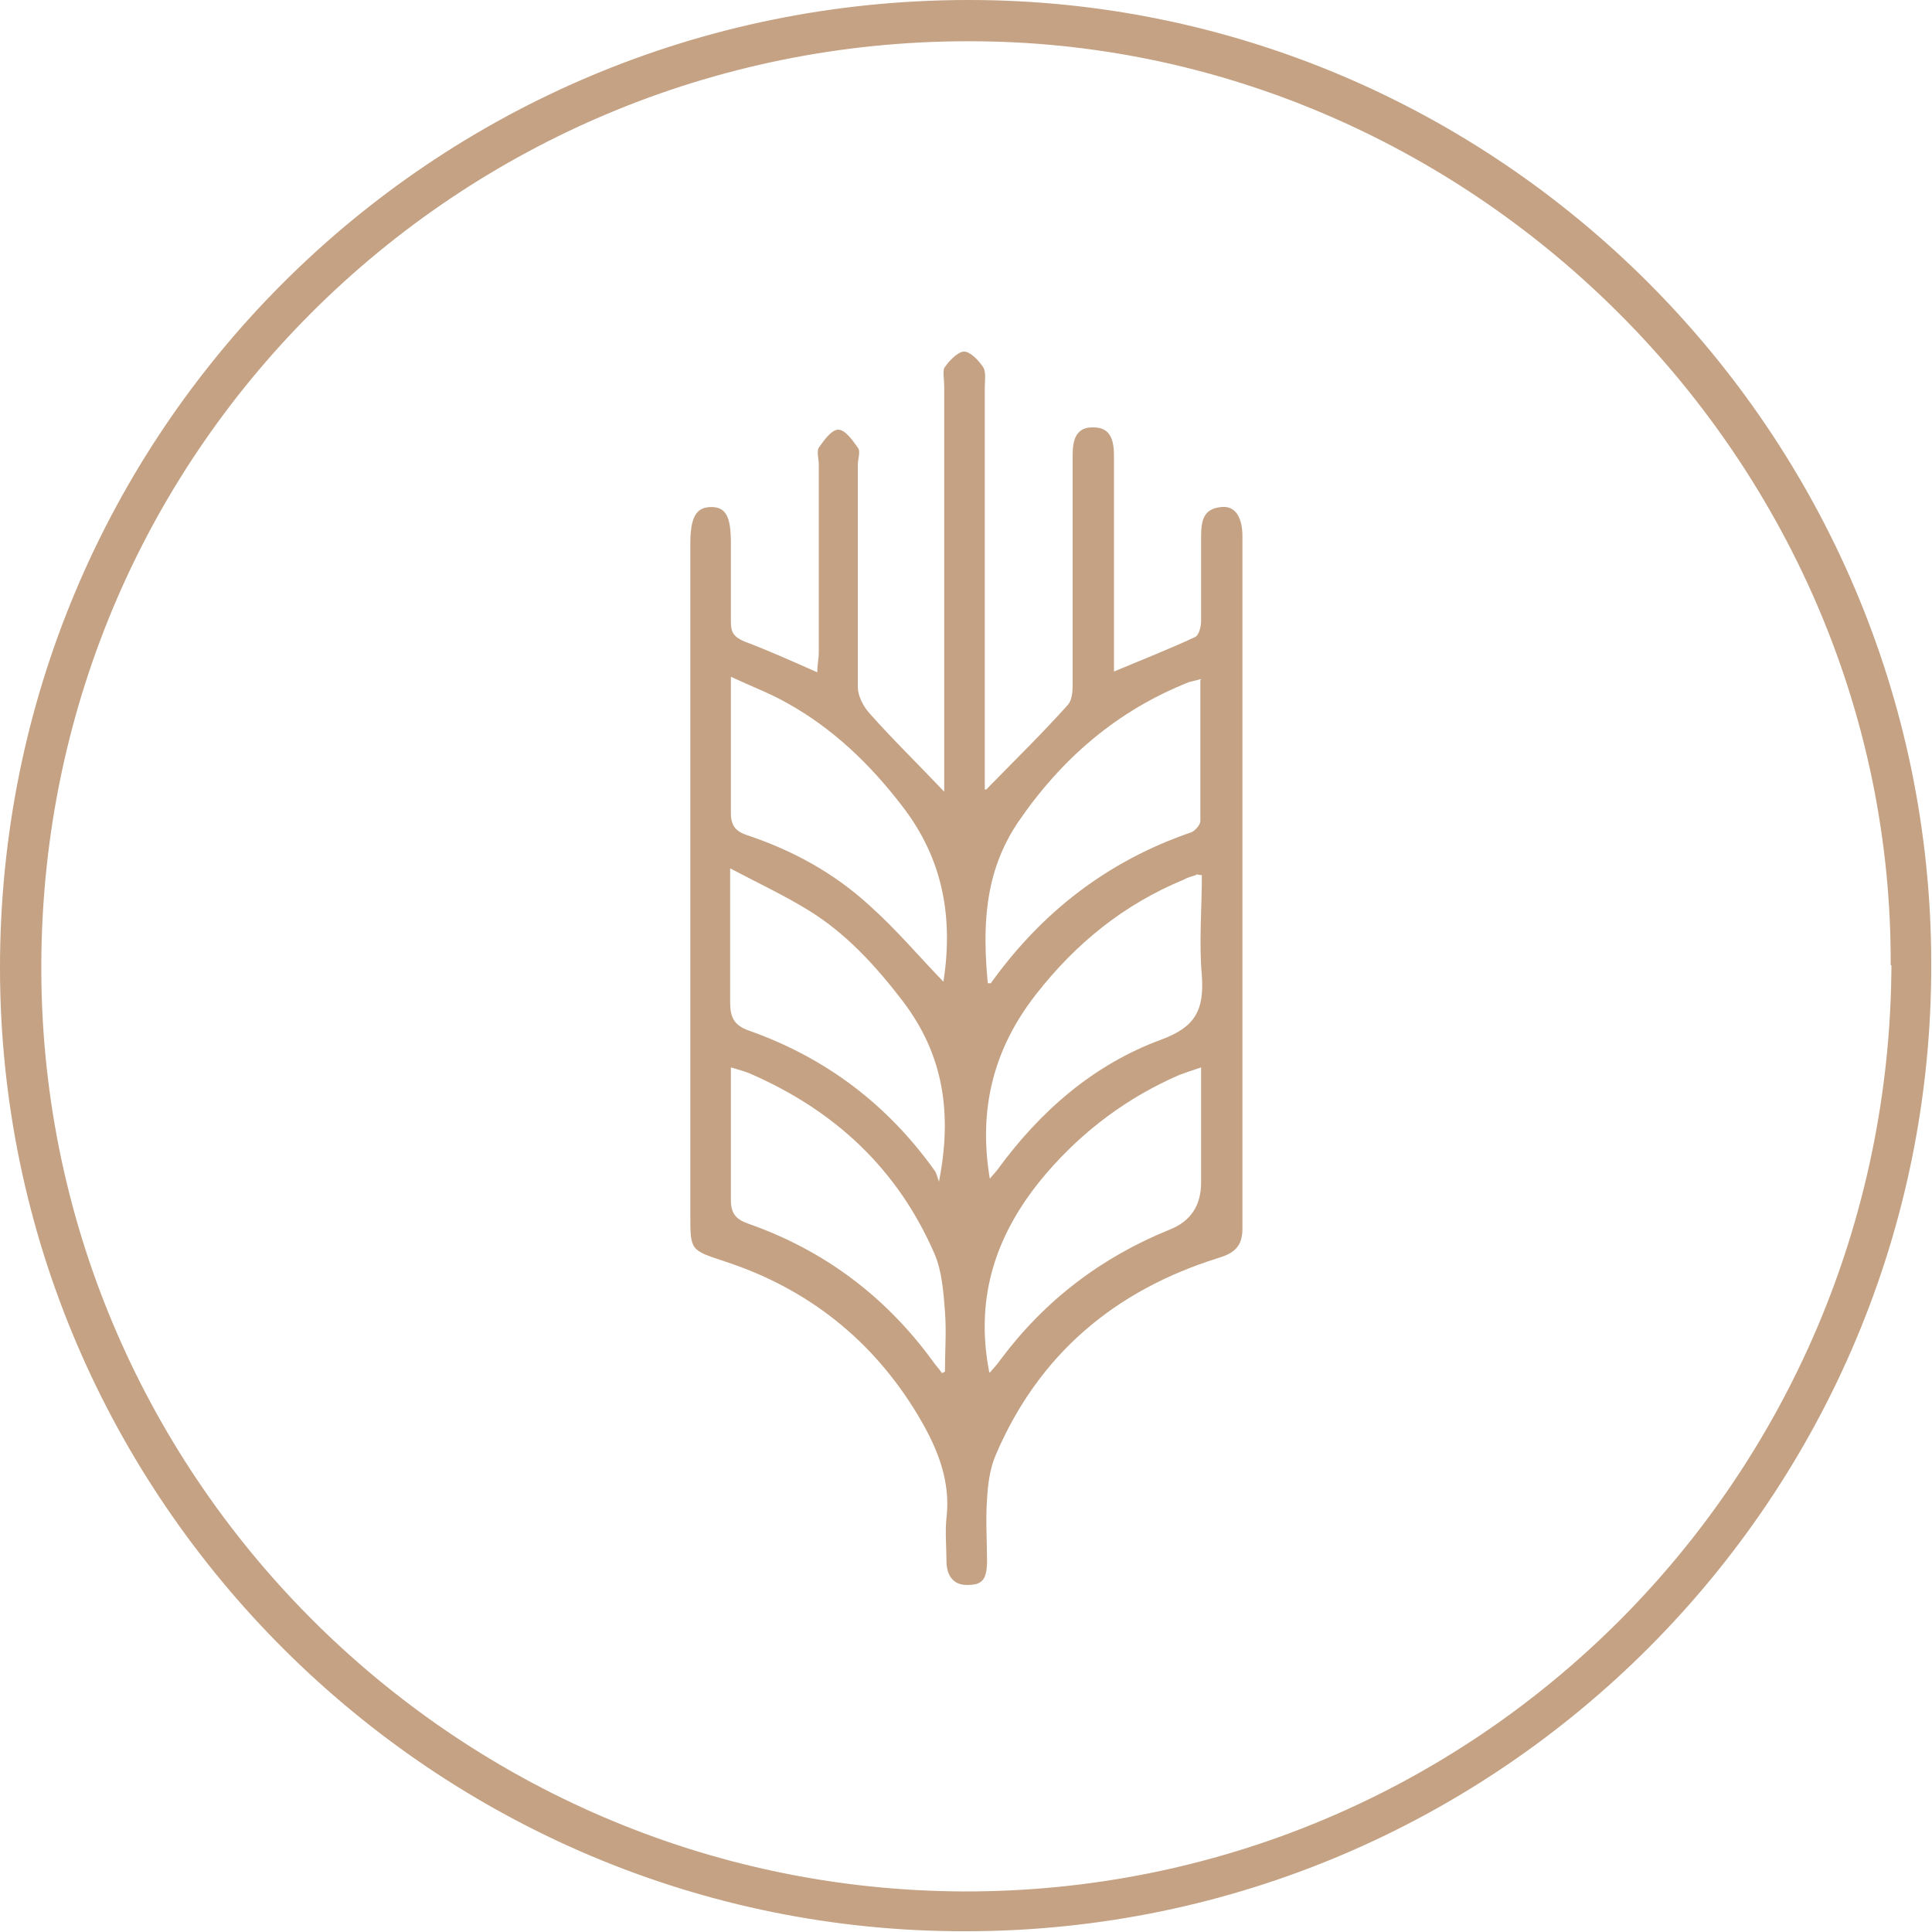
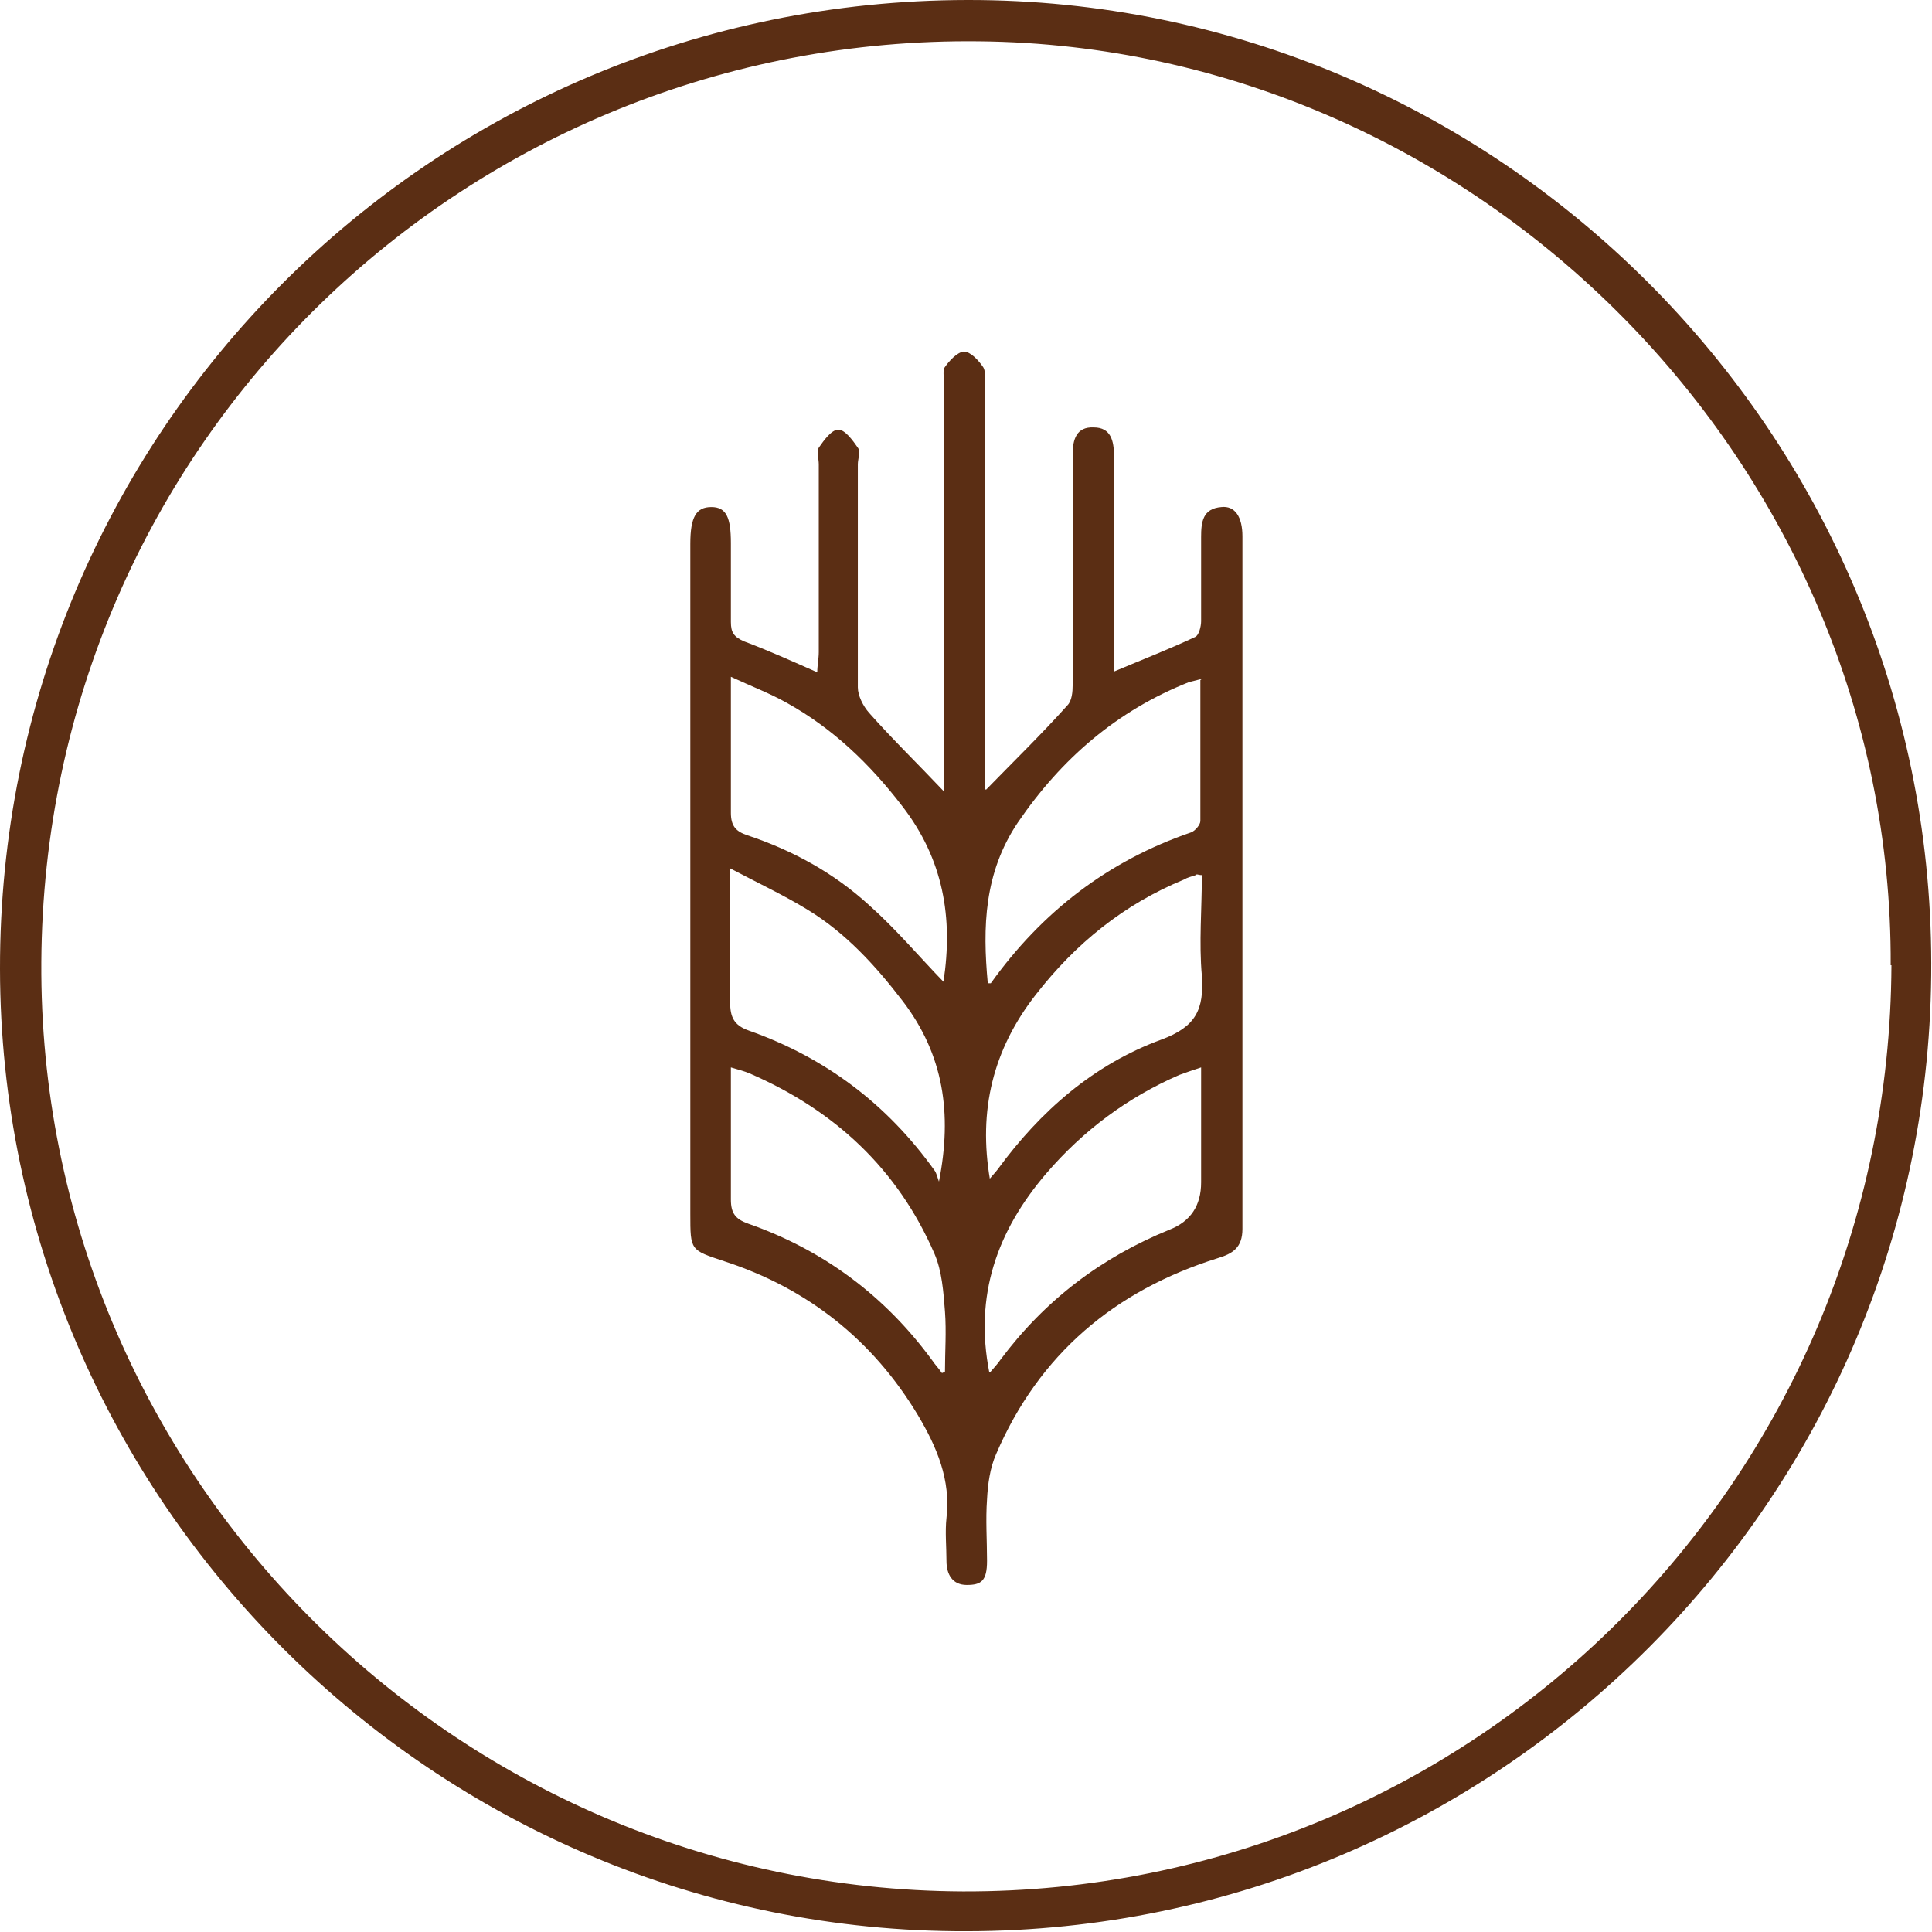
<svg xmlns="http://www.w3.org/2000/svg" id="Calque_1" data-name="Calque 1" version="1.1" viewBox="0 0 257.1 257.2">
  <defs>
    <style>
      .cls-1 {
-         fill: #c4a283;
+         fill: #5b2e14;
        stroke-width: 0px;
      }
    </style>
  </defs>
  <path class="cls-1" d="M257.1,128.2c.2,71-57.4,128.8-128.4,128.9C58,257.3.1,199.7,0,129-.1,57.7,57.3.1,128.8,0c70.5-.1,128.2,57.5,128.3,128.2ZM251.7,128.5c.3-66.7-54.9-122.3-121.3-123C62.4,4.7,5.9,58.8,5.5,128.1c-.4,67.9,54.8,123.4,122.7,123.7,68.1.2,123.3-54.8,123.6-123.3h0Z" />
-   <path class="cls-1" d="M131.3,105.1c3.8-3.9,7.4-7.4,10.8-11.2.6-.6.7-1.8.7-2.7v-30.7c0-2,.5-3.7,2.8-3.6,2.3,0,2.7,1.8,2.7,3.8v28.7c3.8-1.6,7.4-3,10.8-4.6.5-.2.8-1.4.8-2.1v-11.2c0-2,.2-3.8,2.7-4,1.8-.2,2.8,1.3,2.8,3.9v92.2c0,2.5-1.3,3.3-3.3,3.9-13.7,4.3-23.8,12.8-29.5,26.1-.8,1.8-1.1,4-1.2,6-.2,2.7,0,5.5,0,8.2s-.8,3.2-2.7,3.2-2.7-1.4-2.7-3.2-.2-3.9,0-5.7c.6-5.1-1.3-9.5-3.8-13.7-6-10-14.7-16.9-25.8-20.5-4.5-1.5-4.5-1.4-4.5-6.3v-89.2c0-3.6.8-4.9,2.8-4.9s2.6,1.4,2.6,4.8v10.5c0,1.4.4,2,1.8,2.6,3.2,1.2,6.3,2.6,9.7,4.1,0-.9.2-1.8.2-2.7v-25c0-.7-.3-1.7,0-2.2.7-1,1.7-2.4,2.6-2.4s1.9,1.4,2.6,2.4c.4.5,0,1.5,0,2.2v29.7c0,1.1.7,2.5,1.5,3.4,3.1,3.5,6.5,6.8,10,10.5v-54c0-.8-.2-1.9,0-2.4.6-.9,1.7-2.1,2.6-2.2.9,0,2,1.2,2.6,2.1.4.7.2,1.8.2,2.7v53.8-.3ZM125.6,130.7c1.3-8.5,0-16.3-5.5-23.4-4.3-5.6-9.2-10.3-15.3-13.7-2.3-1.3-4.7-2.2-7.5-3.5v18.1c0,1.8.7,2.5,2.2,3,6,2,11.5,5,16.2,9.3,3.6,3.2,6.7,6.9,10,10.3h0ZM97.2,115.7v17.7c0,2,.5,3.1,2.5,3.8,10.2,3.6,18.4,9.8,24.7,18.6.3.4.4,1,.6,1.5,1.8-9.1.6-16.9-4.8-24-3.6-4.7-7.6-9.1-12.7-12.2-3.1-1.9-6.5-3.5-10.3-5.5h0ZM125.3,182.8c.2,0,.3-.1.5-.2,0-2.7.2-5.3,0-8-.2-2.6-.4-5.4-1.4-7.7-4.9-11.3-13.3-19.1-24.6-24-.7-.3-1.5-.5-2.5-.8v17.6c0,1.8.6,2.6,2.3,3.2,10,3.5,18.2,9.6,24.5,18.2.4.6.9,1.1,1.3,1.7h-.1ZM131.7,157c.4-.5.8-.9,1.1-1.3,5.7-7.8,12.8-14,21.8-17.3,4.6-1.7,5.7-4,5.4-8.5-.4-4.4,0-8.9,0-13.4-.5,0-.7-.2-.8,0-.6.2-1.1.3-1.6.6-8,3.3-14.4,8.5-19.7,15.3-5.7,7.3-7.7,15.4-6.1,24.7h0ZM159.9,90.4c-.8.2-1.2.3-1.6.4-9.6,3.8-17,10.2-22.8,18.7-4.5,6.7-4.7,13.9-4,21.4h.4c6.8-9.5,15.6-16.3,26.7-20.1.5-.2,1.2-1,1.2-1.5v-18.8h.1ZM159.9,142.1c-1.2.4-2.1.7-2.9,1-6.9,3-12.8,7.4-17.7,13.1-6.6,7.7-9.6,16.3-7.6,26.5h.1c.5-.6,1-1.1,1.4-1.7,5.9-7.9,13.4-13.6,22.5-17.3,2.8-1.1,4.2-3.2,4.2-6.3v-15.3Z" />
+   <path class="cls-1" d="M131.3,105.1c3.8-3.9,7.4-7.4,10.8-11.2.6-.6.7-1.8.7-2.7v-30.7c0-2,.5-3.7,2.8-3.6,2.3,0,2.7,1.8,2.7,3.8v28.7c3.8-1.6,7.4-3,10.8-4.6.5-.2.8-1.4.8-2.1v-11.2c0-2,.2-3.8,2.7-4,1.8-.2,2.8,1.3,2.8,3.9v92.2c0,2.5-1.3,3.3-3.3,3.9-13.7,4.3-23.8,12.8-29.5,26.1-.8,1.8-1.1,4-1.2,6-.2,2.7,0,5.5,0,8.2s-.8,3.2-2.7,3.2-2.7-1.4-2.7-3.2-.2-3.9,0-5.7c.6-5.1-1.3-9.5-3.8-13.7-6-10-14.7-16.9-25.8-20.5-4.5-1.5-4.5-1.4-4.5-6.3v-89.2c0-3.6.8-4.9,2.8-4.9s2.6,1.4,2.6,4.8v10.5c0,1.4.4,2,1.8,2.6,3.2,1.2,6.3,2.6,9.7,4.1,0-.9.2-1.8.2-2.7v-25c0-.7-.3-1.7,0-2.2.7-1,1.7-2.4,2.6-2.4s1.9,1.4,2.6,2.4c.4.5,0,1.5,0,2.2v29.7c0,1.1.7,2.5,1.5,3.4,3.1,3.5,6.5,6.8,10,10.5v-54c0-.8-.2-1.9,0-2.4.6-.9,1.7-2.1,2.6-2.2.9,0,2,1.2,2.6,2.1.4.7.2,1.8.2,2.7v53.8-.3h.2ZM125.6,130.7c1.3-8.5,0-16.3-5.5-23.4-4.3-5.6-9.2-10.3-15.3-13.7-2.3-1.3-4.7-2.2-7.5-3.5v18.1c0,1.8.7,2.5,2.2,3,6,2,11.5,5,16.2,9.3,3.6,3.2,6.7,6.9,10,10.3h0ZM97.2,115.7v17.7c0,2,.5,3.1,2.5,3.8,10.2,3.6,18.4,9.8,24.7,18.6.3.4.4,1,.6,1.5,1.8-9.1.6-16.9-4.8-24-3.6-4.7-7.6-9.1-12.7-12.2-3.1-1.9-6.5-3.5-10.3-5.5h0ZM125.3,182.8c.2,0,.3-.1.5-.2,0-2.7.2-5.3,0-8-.2-2.6-.4-5.4-1.4-7.7-4.9-11.3-13.3-19.1-24.6-24-.7-.3-1.5-.5-2.5-.8v17.6c0,1.8.6,2.6,2.3,3.2,10,3.5,18.2,9.6,24.5,18.2.4.6.9,1.1,1.3,1.7h-.1ZM131.7,157c.4-.5.8-.9,1.1-1.3,5.7-7.8,12.8-14,21.8-17.3,4.6-1.7,5.7-4,5.4-8.5-.4-4.4,0-8.9,0-13.4-.5,0-.7-.2-.8,0-.6.2-1.1.3-1.6.6-8,3.3-14.4,8.5-19.7,15.3-5.7,7.3-7.7,15.4-6.1,24.7h0ZM159.9,90.4c-.8.2-1.2.3-1.6.4-9.6,3.8-17,10.2-22.8,18.7-4.5,6.7-4.7,13.9-4,21.4h.4c6.8-9.5,15.6-16.3,26.7-20.1.5-.2,1.2-1,1.2-1.5v-18.8h.1ZM159.9,142.1c-1.2.4-2.1.7-2.9,1-6.9,3-12.8,7.4-17.7,13.1-6.6,7.7-9.6,16.3-7.6,26.5h.1c.5-.6,1-1.1,1.4-1.7,5.9-7.9,13.4-13.6,22.5-17.3,2.8-1.1,4.2-3.2,4.2-6.3v-15.3Z" />
</svg>
